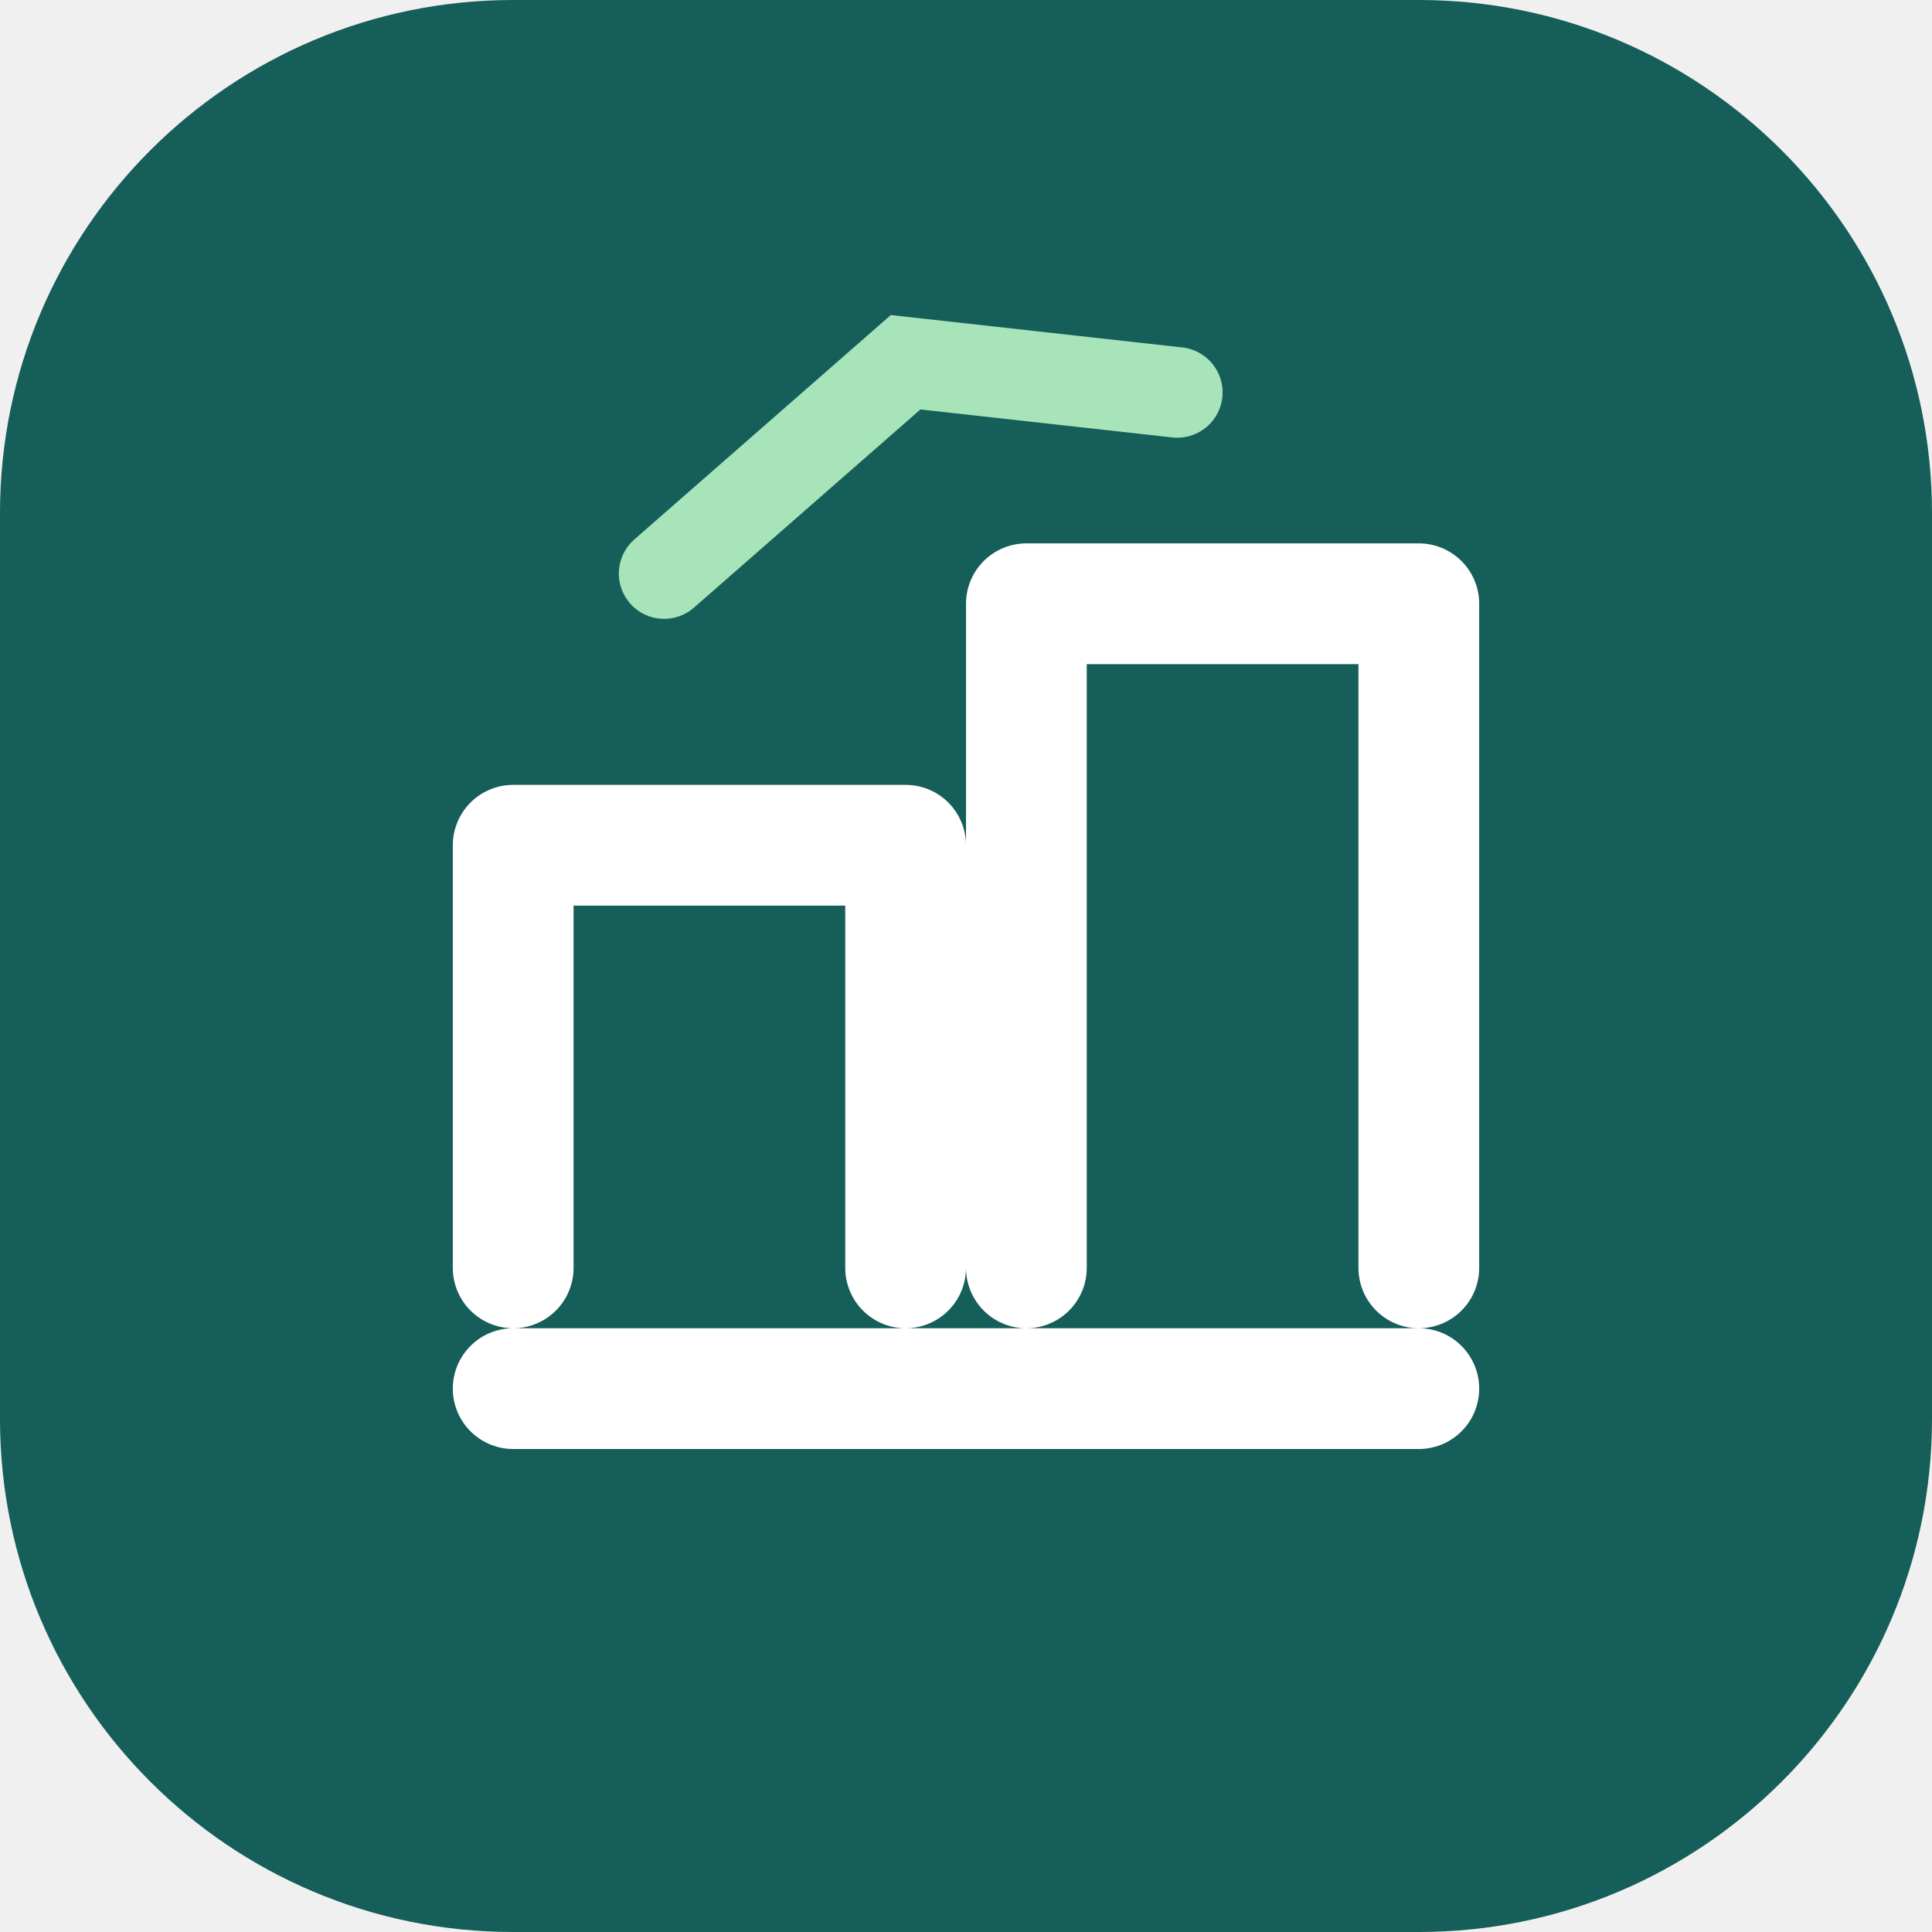
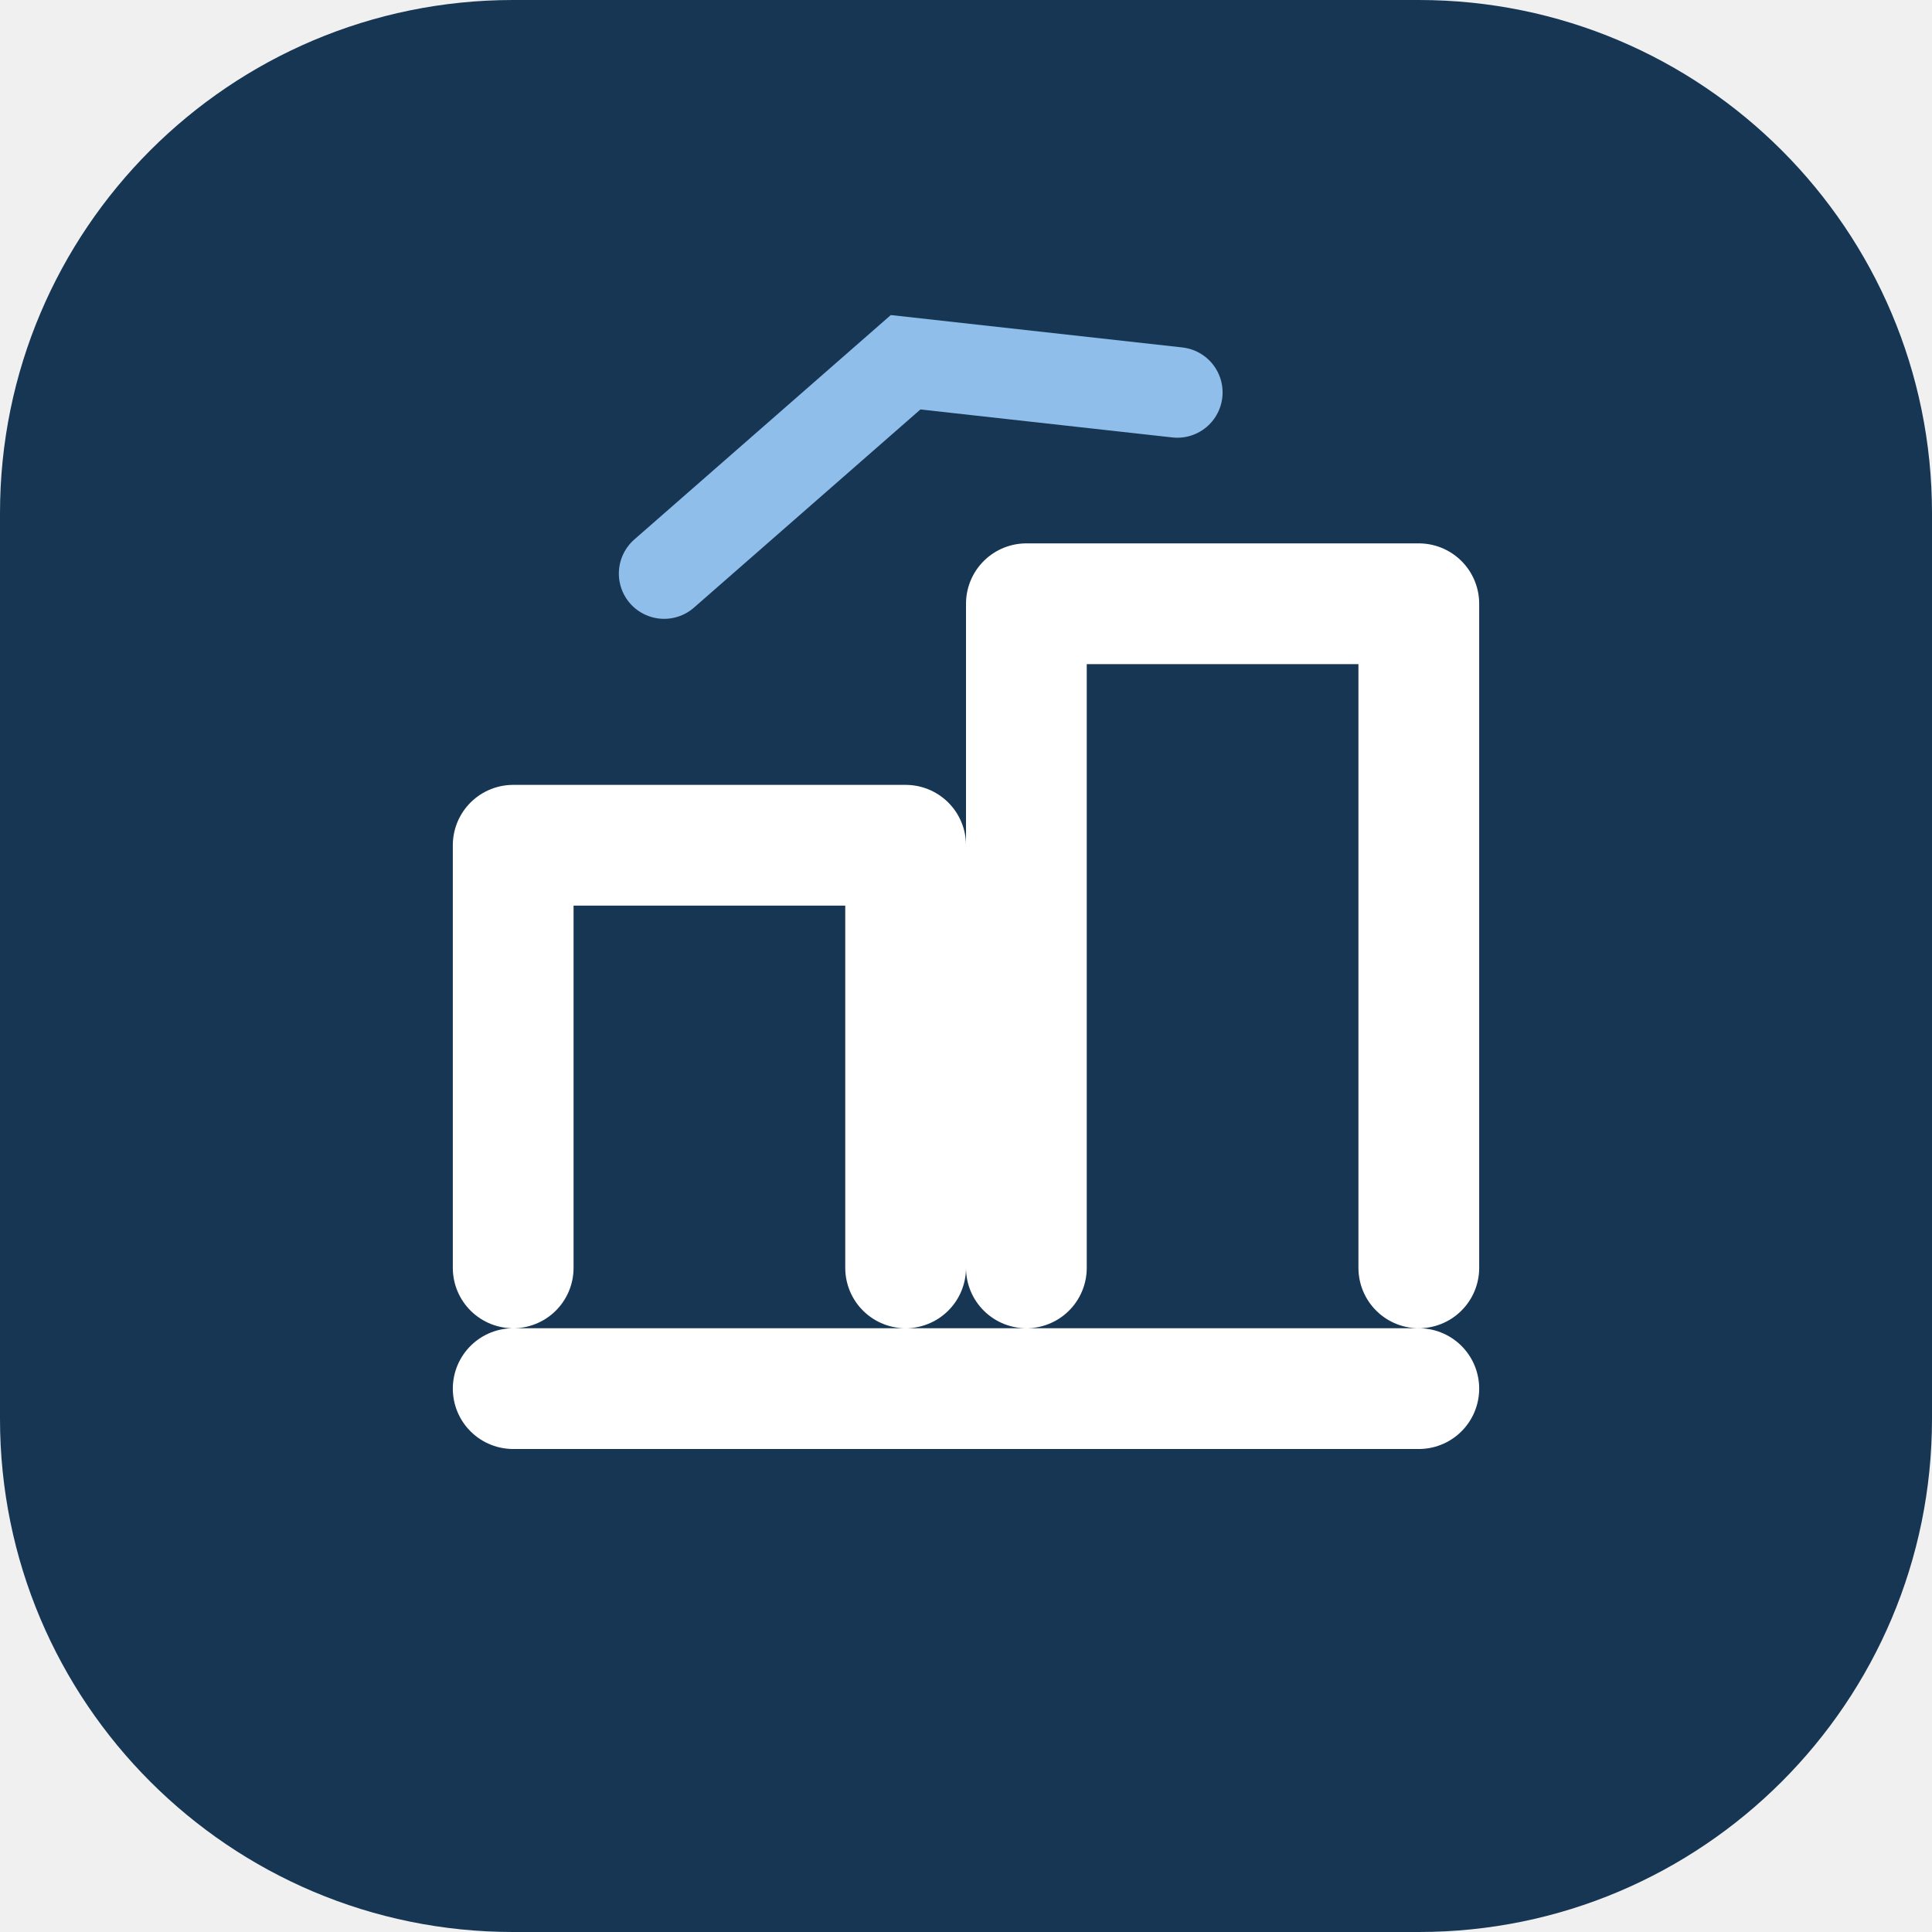
<svg xmlns="http://www.w3.org/2000/svg" viewBox="0 0 64 64">
-   <rect width="64" height="64" rx="17" fill="#155e59" />
+   <rect width="64" height="64" rx="17" fill="#163653" />
  <path d="M17 42V28h13v14M34 42V20h13v22M17 46h30" fill="none" stroke="#fff" stroke-width="4" stroke-linecap="round" stroke-linejoin="round" />
-   <path d="m22 19 8-7 9 1" fill="none" stroke="#a7e4b9" stroke-width="3" stroke-linecap="round" />
+   <path d="m22 19 8-7 9 1" fill="none" stroke="#8ebee9" stroke-width="3" stroke-linecap="round" />
</svg>
